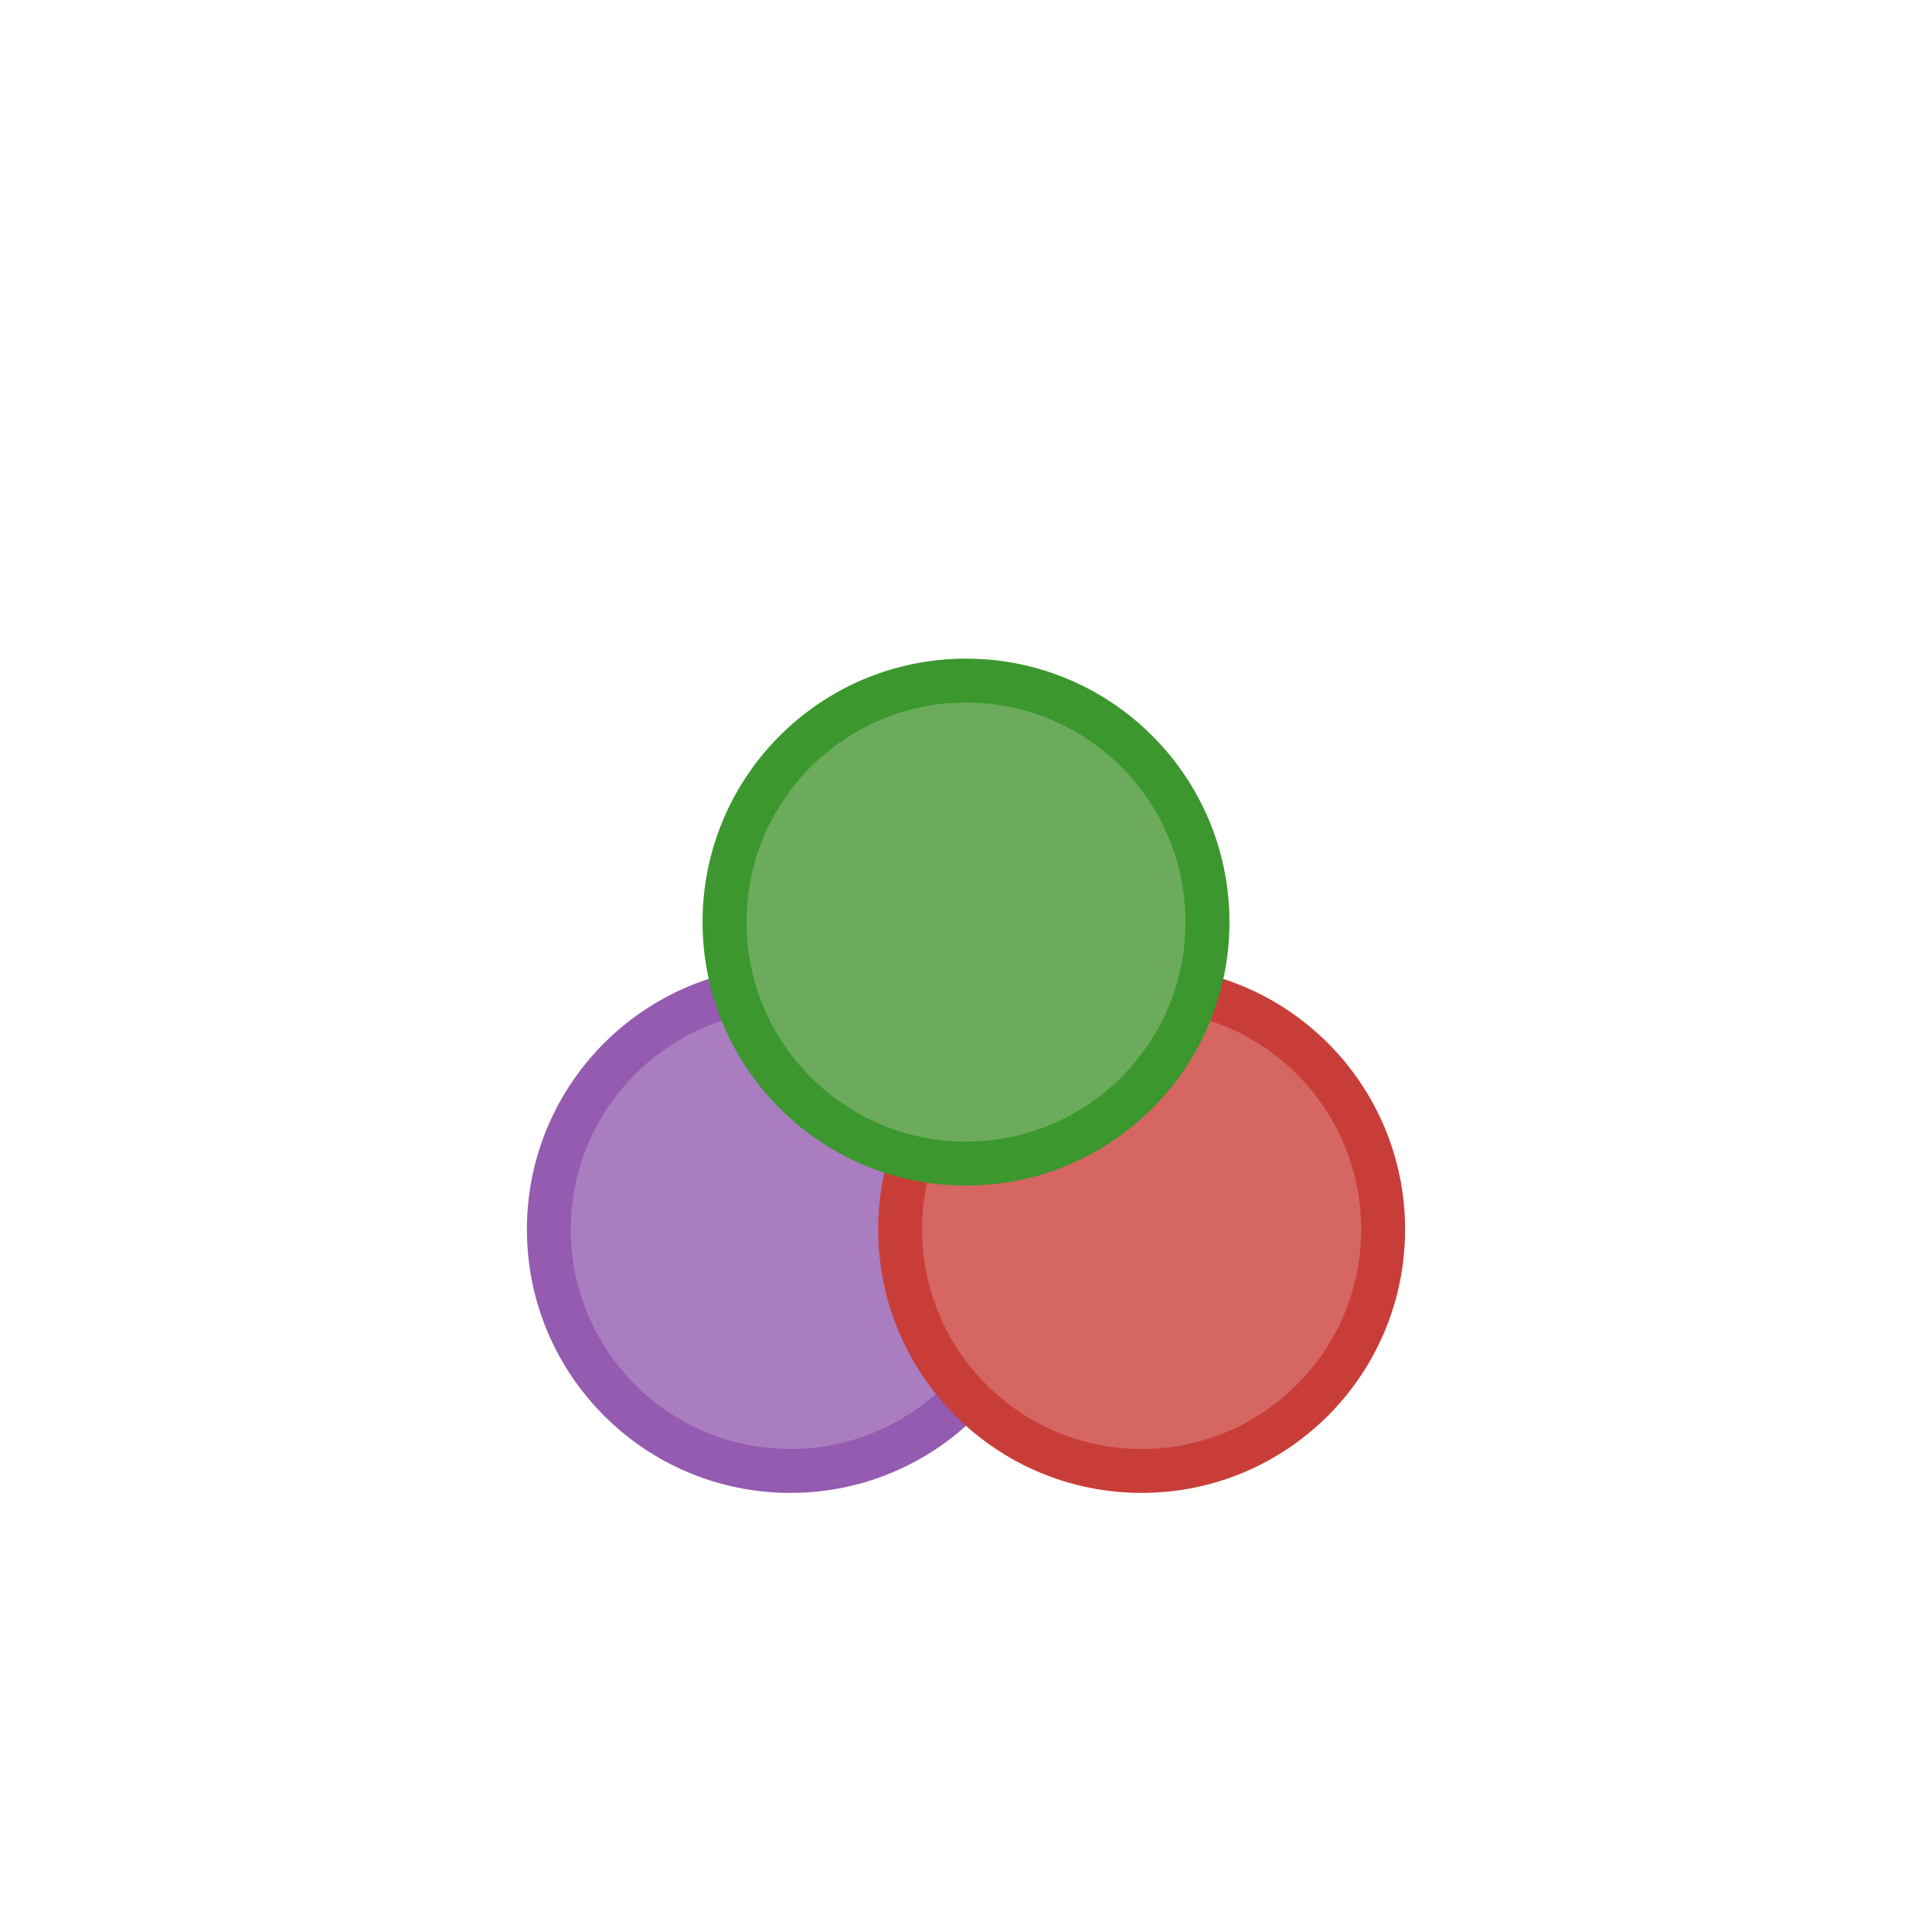
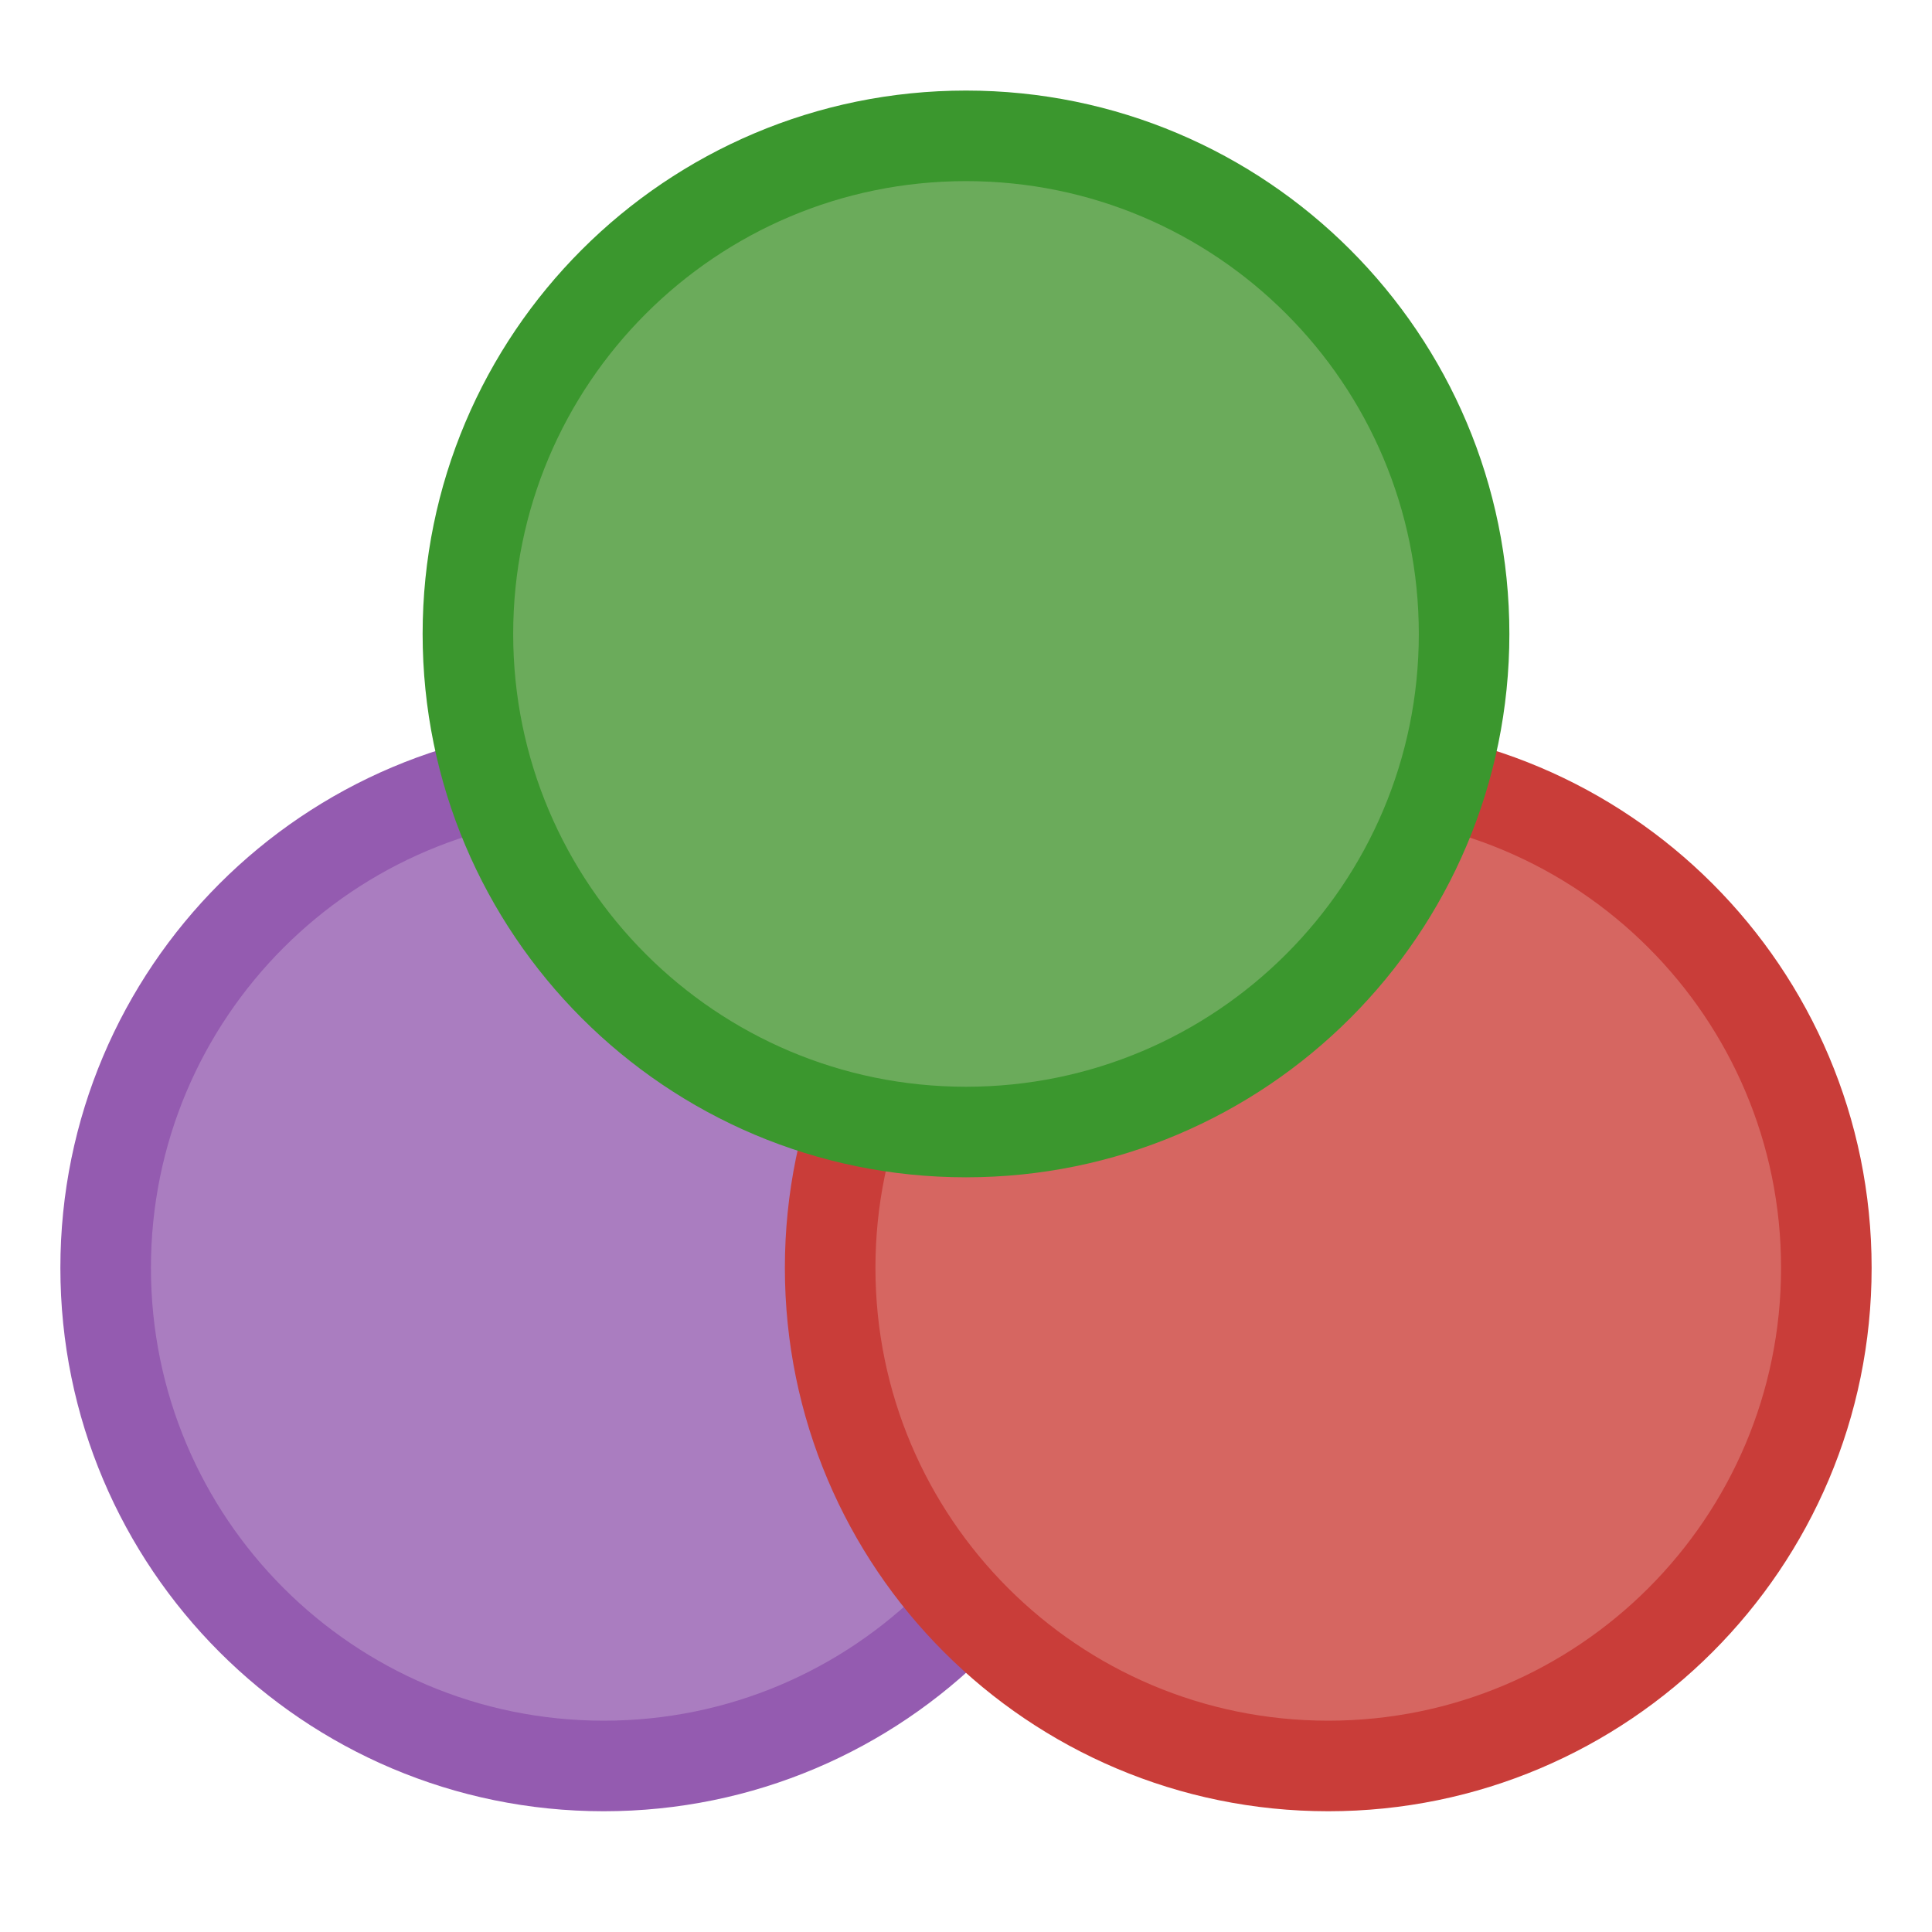
- <svg xmlns="http://www.w3.org/2000/svg" viewBox="0 0 132 132" width="132" height="132">
+ <svg xmlns="http://www.w3.org/2000/svg" viewBox="34 42 64 64" width="64" height="64">
  <circle cx="54" cy="84" r="16.5" fill="#aa7dc0" stroke="#945bb0" stroke-width="3" />
  <circle cx="78" cy="84" r="16.5" fill="#d66661" stroke="#c93d39" stroke-width="3" />
  <circle cx="66" cy="63" r="16.5" fill="#6bab5b" stroke="#3b972e" stroke-width="3" />
</svg>
